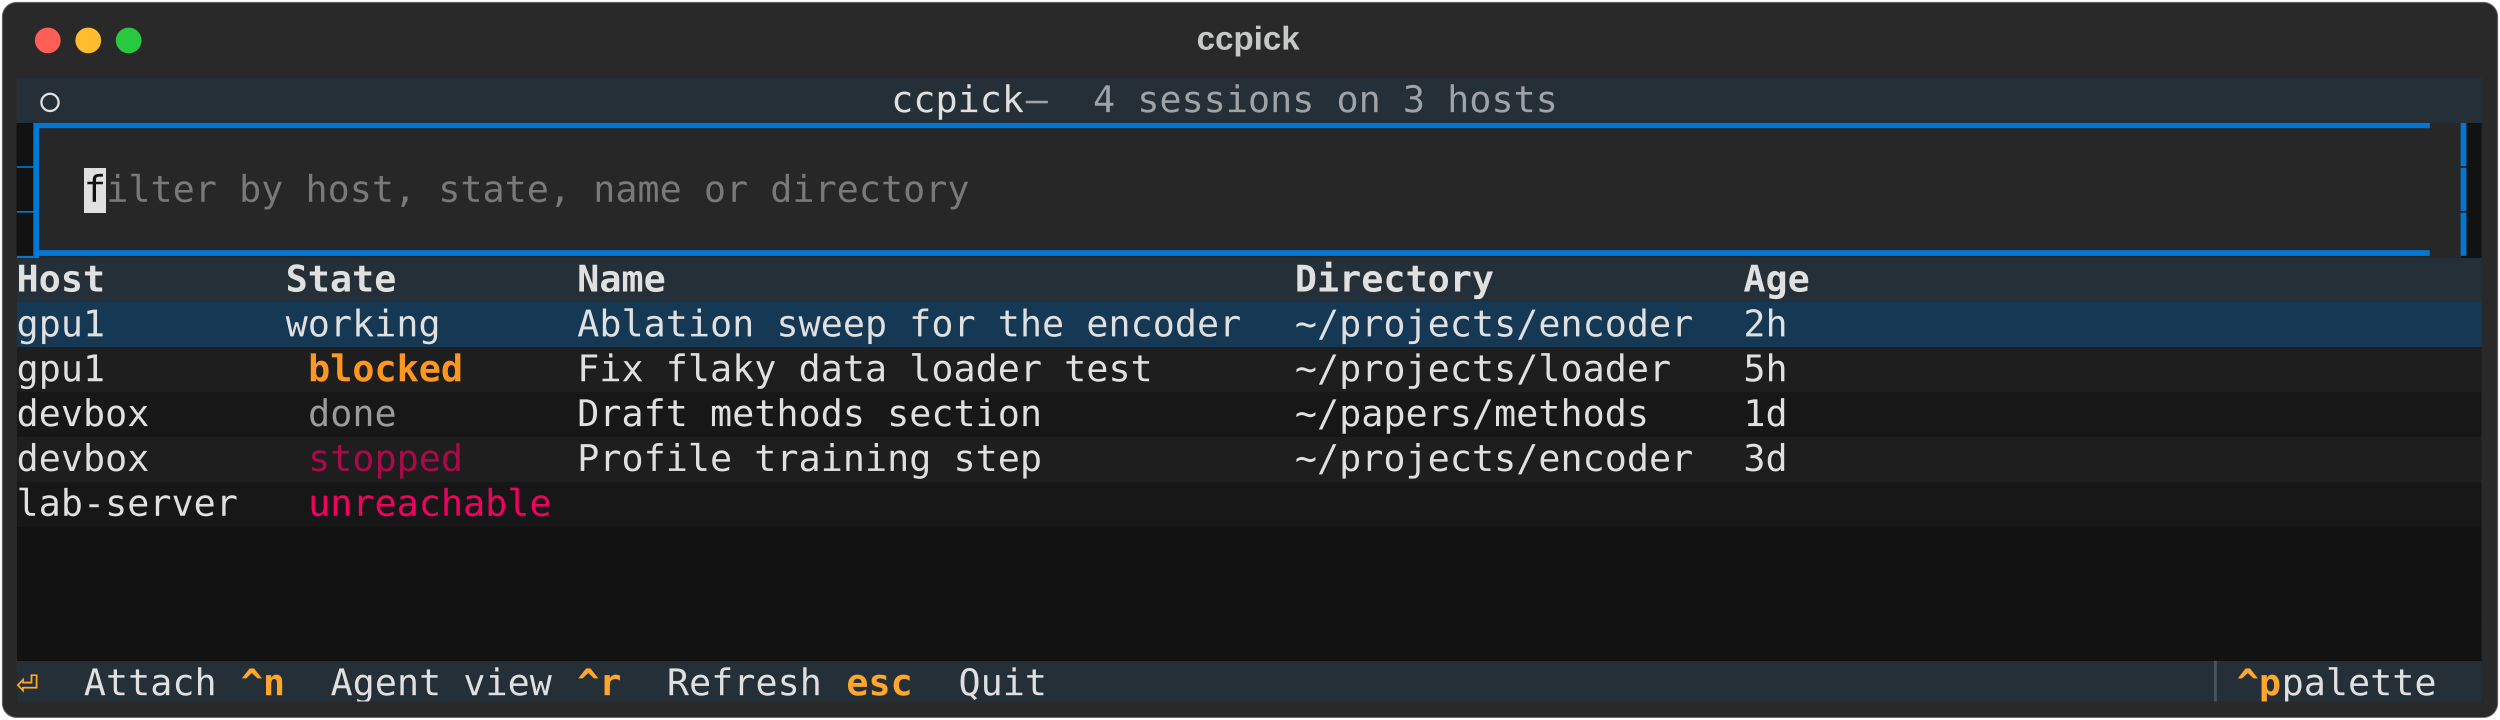
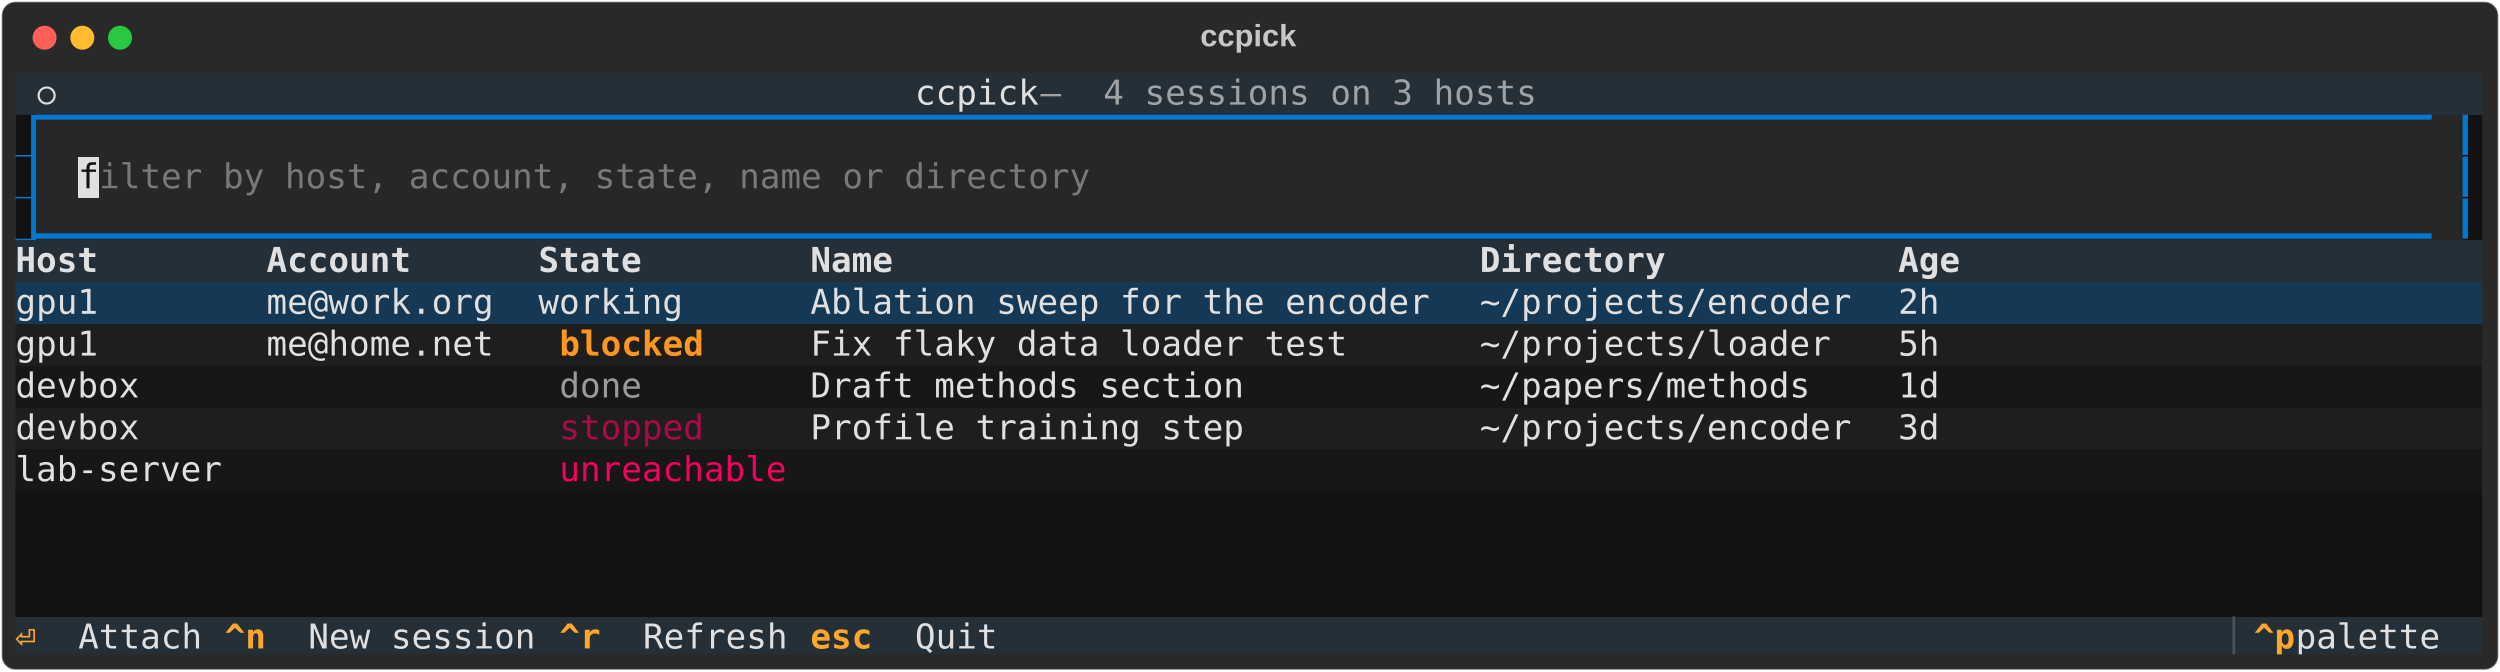
- <svg xmlns="http://www.w3.org/2000/svg" class="rich-terminal" viewBox="0 0 1360 391.6">
+ <svg xmlns="http://www.w3.org/2000/svg" class="rich-terminal" viewBox="0 0 1458 391.6">
  <style>

    @font-face {
        font-family: "Fira Code";
        src: local("FiraCode-Regular"),
                url("https://cdnjs.cloudflare.com/ajax/libs/firacode/6.2.0/woff2/FiraCode-Regular.woff2") format("woff2"),
                url("https://cdnjs.cloudflare.com/ajax/libs/firacode/6.2.0/woff/FiraCode-Regular.woff") format("woff");
        font-style: normal;
        font-weight: 400;
    }
    @font-face {
        font-family: "Fira Code";
        src: local("FiraCode-Bold"),
                url("https://cdnjs.cloudflare.com/ajax/libs/firacode/6.2.0/woff2/FiraCode-Bold.woff2") format("woff2"),
                url("https://cdnjs.cloudflare.com/ajax/libs/firacode/6.2.0/woff/FiraCode-Bold.woff") format("woff");
        font-style: bold;
        font-weight: 700;
    }

-     .terminal-1388819171-matrix {
+     .terminal-3989092254-matrix {
        font-family: Fira Code, monospace;
        font-size: 20px;
        line-height: 24.4px;
        font-variant-east-asian: full-width;
    }

-     .terminal-1388819171-title {
+     .terminal-3989092254-title {
        font-size: 18px;
        font-weight: bold;
        font-family: arial;
    }

-     .terminal-1388819171-r1 { fill: #c5c8c6 }
- .terminal-1388819171-r2 { fill: #e0e0e0 }
- .terminal-1388819171-r3 { fill: #a0a3a6 }
- .terminal-1388819171-r4 { fill: #121212 }
- .terminal-1388819171-r5 { fill: #0178d4 }
- .terminal-1388819171-r6 { fill: #797979 }
- .terminal-1388819171-r7 { fill: #e0e0e0;font-weight: bold }
- .terminal-1388819171-r8 { fill: #fd971f;font-weight: bold }
- .terminal-1388819171-r9 { fill: #9b9b9b }
- .terminal-1388819171-r10 { fill: #ab0a48 }
- .terminal-1388819171-r11 { fill: #f4005f }
- .terminal-1388819171-r12 { fill: #ffa62b;font-weight: bold }
- .terminal-1388819171-r13 { fill: #495259 }
+     .terminal-3989092254-r1 { fill: #c5c8c6 }
+ .terminal-3989092254-r2 { fill: #e0e0e0 }
+ .terminal-3989092254-r3 { fill: #a0a3a6 }
+ .terminal-3989092254-r4 { fill: #121212 }
+ .terminal-3989092254-r5 { fill: #0178d4 }
+ .terminal-3989092254-r6 { fill: #797979 }
+ .terminal-3989092254-r7 { fill: #e0e0e0;font-weight: bold }
+ .terminal-3989092254-r8 { fill: #fd971f;font-weight: bold }
+ .terminal-3989092254-r9 { fill: #9b9b9b }
+ .terminal-3989092254-r10 { fill: #ab0a48 }
+ .terminal-3989092254-r11 { fill: #f4005f }
+ .terminal-3989092254-r12 { fill: #ffa62b;font-weight: bold }
+ .terminal-3989092254-r13 { fill: #495259 }
    </style>
  <defs>
-     <clipPath id="terminal-1388819171-clip-terminal">
-       <rect x="0" y="0" width="1341.0" height="340.6" />
-     </clipPath>
-     <clipPath id="terminal-1388819171-line-0">
-       <rect x="0" y="1.5" width="1342" height="24.65" />
-     </clipPath>
-     <clipPath id="terminal-1388819171-line-1">
-       <rect x="0" y="25.9" width="1342" height="24.65" />
-     </clipPath>
-     <clipPath id="terminal-1388819171-line-2">
-       <rect x="0" y="50.3" width="1342" height="24.65" />
-     </clipPath>
-     <clipPath id="terminal-1388819171-line-3">
-       <rect x="0" y="74.7" width="1342" height="24.65" />
-     </clipPath>
-     <clipPath id="terminal-1388819171-line-4">
-       <rect x="0" y="99.1" width="1342" height="24.65" />
-     </clipPath>
-     <clipPath id="terminal-1388819171-line-5">
-       <rect x="0" y="123.5" width="1342" height="24.65" />
-     </clipPath>
-     <clipPath id="terminal-1388819171-line-6">
-       <rect x="0" y="147.9" width="1342" height="24.65" />
-     </clipPath>
-     <clipPath id="terminal-1388819171-line-7">
-       <rect x="0" y="172.3" width="1342" height="24.65" />
-     </clipPath>
-     <clipPath id="terminal-1388819171-line-8">
-       <rect x="0" y="196.7" width="1342" height="24.65" />
-     </clipPath>
-     <clipPath id="terminal-1388819171-line-9">
-       <rect x="0" y="221.1" width="1342" height="24.65" />
-     </clipPath>
-     <clipPath id="terminal-1388819171-line-10">
-       <rect x="0" y="245.5" width="1342" height="24.65" />
-     </clipPath>
-     <clipPath id="terminal-1388819171-line-11">
-       <rect x="0" y="269.9" width="1342" height="24.65" />
-     </clipPath>
-     <clipPath id="terminal-1388819171-line-12">
-       <rect x="0" y="294.3" width="1342" height="24.65" />
+     <clipPath id="terminal-3989092254-clip-terminal">
+       <rect x="0" y="0" width="1438.6" height="340.6" />
+     </clipPath>
+     <clipPath id="terminal-3989092254-line-0">
+       <rect x="0" y="1.5" width="1439.6" height="24.65" />
+     </clipPath>
+     <clipPath id="terminal-3989092254-line-1">
+       <rect x="0" y="25.9" width="1439.6" height="24.65" />
+     </clipPath>
+     <clipPath id="terminal-3989092254-line-2">
+       <rect x="0" y="50.3" width="1439.6" height="24.65" />
+     </clipPath>
+     <clipPath id="terminal-3989092254-line-3">
+       <rect x="0" y="74.7" width="1439.6" height="24.65" />
+     </clipPath>
+     <clipPath id="terminal-3989092254-line-4">
+       <rect x="0" y="99.1" width="1439.6" height="24.65" />
+     </clipPath>
+     <clipPath id="terminal-3989092254-line-5">
+       <rect x="0" y="123.5" width="1439.6" height="24.65" />
+     </clipPath>
+     <clipPath id="terminal-3989092254-line-6">
+       <rect x="0" y="147.9" width="1439.6" height="24.65" />
+     </clipPath>
+     <clipPath id="terminal-3989092254-line-7">
+       <rect x="0" y="172.3" width="1439.6" height="24.65" />
+     </clipPath>
+     <clipPath id="terminal-3989092254-line-8">
+       <rect x="0" y="196.7" width="1439.6" height="24.65" />
+     </clipPath>
+     <clipPath id="terminal-3989092254-line-9">
+       <rect x="0" y="221.1" width="1439.6" height="24.65" />
+     </clipPath>
+     <clipPath id="terminal-3989092254-line-10">
+       <rect x="0" y="245.5" width="1439.6" height="24.65" />
+     </clipPath>
+     <clipPath id="terminal-3989092254-line-11">
+       <rect x="0" y="269.9" width="1439.6" height="24.65" />
+     </clipPath>
+     <clipPath id="terminal-3989092254-line-12">
+       <rect x="0" y="294.3" width="1439.6" height="24.65" />
    </clipPath>
  </defs>
-   <rect fill="#292929" stroke="rgba(255,255,255,0.35)" stroke-width="1" x="1" y="1" width="1358" height="389.6" rx="8" />
-   <text class="terminal-1388819171-title" fill="#c5c8c6" text-anchor="middle" x="679" y="27">ccpick</text>
+   <rect fill="#292929" stroke="rgba(255,255,255,0.35)" stroke-width="1" x="1" y="1" width="1456" height="389.6" rx="8" />
+   <text class="terminal-3989092254-title" fill="#c5c8c6" text-anchor="middle" x="728" y="27">ccpick</text>
  <g transform="translate(26,22)">
    <circle cx="0" cy="0" r="7" fill="#ff5f57" />
    <circle cx="22" cy="0" r="7" fill="#febc2e" />
    <circle cx="44" cy="0" r="7" fill="#28c840" />
  </g>
-   <g transform="translate(9, 41)" clip-path="url(#terminal-1388819171-clip-terminal)">
+   <g transform="translate(9, 41)" clip-path="url(#terminal-3989092254-clip-terminal)">
    <rect fill="#242f38" x="0" y="1.5" width="12.2" height="24.65" shape-rendering="crispEdges" />
    <rect fill="#242f38" x="12.2" y="1.5" width="12.2" height="24.65" shape-rendering="crispEdges" />
    <rect fill="#242f38" x="24.4" y="1.5" width="61" height="24.65" shape-rendering="crispEdges" />
    <rect fill="#242f38" x="85.4" y="1.5" width="12.2" height="24.65" shape-rendering="crispEdges" />
-     <rect fill="#242f38" x="97.6" y="1.5" width="378.2" height="24.65" shape-rendering="crispEdges" />
-     <rect fill="#242f38" x="475.8" y="1.5" width="73.2" height="24.65" shape-rendering="crispEdges" />
-     <rect fill="#242f38" x="549" y="1.5" width="36.6" height="24.65" shape-rendering="crispEdges" />
-     <rect fill="#242f38" x="585.6" y="1.5" width="256.2" height="24.65" shape-rendering="crispEdges" />
-     <rect fill="#242f38" x="841.8" y="1.5" width="378.2" height="24.65" shape-rendering="crispEdges" />
-     <rect fill="#242f38" x="1220" y="1.5" width="12.2" height="24.65" shape-rendering="crispEdges" />
-     <rect fill="#242f38" x="1232.2" y="1.5" width="0" height="24.65" shape-rendering="crispEdges" />
-     <rect fill="#242f38" x="1232.2" y="1.5" width="97.6" height="24.65" shape-rendering="crispEdges" />
-     <rect fill="#242f38" x="1329.8" y="1.5" width="12.2" height="24.65" shape-rendering="crispEdges" />
+     <rect fill="#242f38" x="97.6" y="1.5" width="427" height="24.65" shape-rendering="crispEdges" />
+     <rect fill="#242f38" x="524.6" y="1.5" width="73.2" height="24.65" shape-rendering="crispEdges" />
+     <rect fill="#242f38" x="597.8" y="1.5" width="36.6" height="24.65" shape-rendering="crispEdges" />
+     <rect fill="#242f38" x="634.4" y="1.5" width="256.2" height="24.65" shape-rendering="crispEdges" />
+     <rect fill="#242f38" x="890.6" y="1.5" width="427" height="24.65" shape-rendering="crispEdges" />
+     <rect fill="#242f38" x="1317.6" y="1.5" width="12.2" height="24.65" shape-rendering="crispEdges" />
+     <rect fill="#242f38" x="1329.8" y="1.5" width="0" height="24.65" shape-rendering="crispEdges" />
+     <rect fill="#242f38" x="1329.8" y="1.5" width="97.6" height="24.65" shape-rendering="crispEdges" />
+     <rect fill="#242f38" x="1427.4" y="1.5" width="12.2" height="24.65" shape-rendering="crispEdges" />
    <rect fill="#0178d4" x="0" y="25.9" width="12.2" height="24.65" shape-rendering="crispEdges" />
-     <rect fill="#272727" x="12.2" y="25.9" width="1317.6" height="24.65" shape-rendering="crispEdges" />
-     <rect fill="#121212" x="1329.8" y="25.9" width="12.2" height="24.65" shape-rendering="crispEdges" />
+     <rect fill="#272727" x="12.2" y="25.9" width="1415.2" height="24.65" shape-rendering="crispEdges" />
+     <rect fill="#121212" x="1427.4" y="25.9" width="12.2" height="24.65" shape-rendering="crispEdges" />
    <rect fill="#0178d4" x="0" y="50.3" width="12.2" height="24.65" shape-rendering="crispEdges" />
    <rect fill="#272727" x="12.2" y="50.3" width="24.4" height="24.65" shape-rendering="crispEdges" />
    <rect fill="#e0e0e0" x="36.6" y="50.3" width="12.2" height="24.65" shape-rendering="crispEdges" />
-     <rect fill="#272727" x="48.8" y="50.3" width="475.8" height="24.65" shape-rendering="crispEdges" />
-     <rect fill="#272727" x="524.6" y="50.3" width="780.8" height="24.65" shape-rendering="crispEdges" />
-     <rect fill="#272727" x="1305.4" y="50.3" width="24.4" height="24.65" shape-rendering="crispEdges" />
-     <rect fill="#121212" x="1329.8" y="50.3" width="12.2" height="24.65" shape-rendering="crispEdges" />
+     <rect fill="#272727" x="48.8" y="50.3" width="585.6" height="24.65" shape-rendering="crispEdges" />
+     <rect fill="#272727" x="634.4" y="50.3" width="768.6" height="24.65" shape-rendering="crispEdges" />
+     <rect fill="#272727" x="1403" y="50.3" width="24.4" height="24.65" shape-rendering="crispEdges" />
+     <rect fill="#121212" x="1427.4" y="50.3" width="12.2" height="24.65" shape-rendering="crispEdges" />
    <rect fill="#0178d4" x="0" y="74.7" width="12.2" height="24.65" shape-rendering="crispEdges" />
-     <rect fill="#272727" x="12.2" y="74.7" width="1317.6" height="24.65" shape-rendering="crispEdges" />
-     <rect fill="#121212" x="1329.8" y="74.7" width="12.2" height="24.65" shape-rendering="crispEdges" />
+     <rect fill="#272727" x="12.2" y="74.7" width="1415.2" height="24.65" shape-rendering="crispEdges" />
+     <rect fill="#121212" x="1427.4" y="74.7" width="12.2" height="24.65" shape-rendering="crispEdges" />
    <rect fill="#242f38" x="0" y="99.1" width="146.4" height="24.65" shape-rendering="crispEdges" />
    <rect fill="#242f38" x="146.4" y="99.1" width="158.6" height="24.65" shape-rendering="crispEdges" />
-     <rect fill="#242f38" x="305" y="99.1" width="390.4" height="24.65" shape-rendering="crispEdges" />
-     <rect fill="#242f38" x="695.4" y="99.1" width="244" height="24.65" shape-rendering="crispEdges" />
-     <rect fill="#242f38" x="939.4" y="99.1" width="61" height="24.65" shape-rendering="crispEdges" />
-     <rect fill="#242f38" x="1000.4" y="99.1" width="341.6" height="24.65" shape-rendering="crispEdges" />
+     <rect fill="#242f38" x="305" y="99.1" width="158.6" height="24.65" shape-rendering="crispEdges" />
+     <rect fill="#242f38" x="463.6" y="99.1" width="390.4" height="24.65" shape-rendering="crispEdges" />
+     <rect fill="#242f38" x="854" y="99.1" width="244" height="24.65" shape-rendering="crispEdges" />
+     <rect fill="#242f38" x="1098" y="99.1" width="61" height="24.65" shape-rendering="crispEdges" />
+     <rect fill="#242f38" x="1159" y="99.1" width="280.6" height="24.65" shape-rendering="crispEdges" />
    <rect fill="#153854" x="0" y="123.5" width="146.4" height="24.65" shape-rendering="crispEdges" />
    <rect fill="#153854" x="146.4" y="123.5" width="158.6" height="24.65" shape-rendering="crispEdges" />
-     <rect fill="#153854" x="305" y="123.5" width="390.4" height="24.65" shape-rendering="crispEdges" />
-     <rect fill="#153854" x="695.4" y="123.5" width="244" height="24.65" shape-rendering="crispEdges" />
-     <rect fill="#153854" x="939.4" y="123.5" width="61" height="24.65" shape-rendering="crispEdges" />
-     <rect fill="#153854" x="1000.4" y="123.5" width="341.6" height="24.65" shape-rendering="crispEdges" />
+     <rect fill="#153854" x="305" y="123.5" width="158.6" height="24.65" shape-rendering="crispEdges" />
+     <rect fill="#153854" x="463.6" y="123.5" width="390.4" height="24.65" shape-rendering="crispEdges" />
+     <rect fill="#153854" x="854" y="123.5" width="244" height="24.65" shape-rendering="crispEdges" />
+     <rect fill="#153854" x="1098" y="123.5" width="61" height="24.65" shape-rendering="crispEdges" />
+     <rect fill="#153854" x="1159" y="123.5" width="280.6" height="24.65" shape-rendering="crispEdges" />
    <rect fill="#1e1e1e" x="0" y="147.9" width="146.4" height="24.65" shape-rendering="crispEdges" />
-     <rect fill="#1e1e1e" x="146.4" y="147.9" width="12.2" height="24.65" shape-rendering="crispEdges" />
-     <rect fill="#1e1e1e" x="158.6" y="147.9" width="85.4" height="24.65" shape-rendering="crispEdges" />
-     <rect fill="#1e1e1e" x="244" y="147.9" width="61" height="24.65" shape-rendering="crispEdges" />
-     <rect fill="#1e1e1e" x="305" y="147.9" width="390.4" height="24.65" shape-rendering="crispEdges" />
-     <rect fill="#1e1e1e" x="695.4" y="147.9" width="244" height="24.65" shape-rendering="crispEdges" />
-     <rect fill="#1e1e1e" x="939.4" y="147.9" width="61" height="24.65" shape-rendering="crispEdges" />
-     <rect fill="#1e1e1e" x="1000.4" y="147.9" width="341.6" height="24.65" shape-rendering="crispEdges" />
+     <rect fill="#1e1e1e" x="146.4" y="147.9" width="158.6" height="24.65" shape-rendering="crispEdges" />
+     <rect fill="#1e1e1e" x="305" y="147.9" width="12.2" height="24.65" shape-rendering="crispEdges" />
+     <rect fill="#1e1e1e" x="317.2" y="147.9" width="85.4" height="24.65" shape-rendering="crispEdges" />
+     <rect fill="#1e1e1e" x="402.6" y="147.9" width="61" height="24.65" shape-rendering="crispEdges" />
+     <rect fill="#1e1e1e" x="463.6" y="147.9" width="390.4" height="24.65" shape-rendering="crispEdges" />
+     <rect fill="#1e1e1e" x="854" y="147.9" width="244" height="24.65" shape-rendering="crispEdges" />
+     <rect fill="#1e1e1e" x="1098" y="147.9" width="61" height="24.65" shape-rendering="crispEdges" />
+     <rect fill="#1e1e1e" x="1159" y="147.9" width="280.6" height="24.65" shape-rendering="crispEdges" />
    <rect fill="#171717" x="0" y="172.3" width="146.4" height="24.65" shape-rendering="crispEdges" />
-     <rect fill="#171717" x="146.4" y="172.3" width="12.2" height="24.65" shape-rendering="crispEdges" />
-     <rect fill="#171717" x="158.6" y="172.3" width="48.8" height="24.65" shape-rendering="crispEdges" />
-     <rect fill="#171717" x="207.4" y="172.3" width="97.6" height="24.65" shape-rendering="crispEdges" />
-     <rect fill="#171717" x="305" y="172.3" width="390.4" height="24.65" shape-rendering="crispEdges" />
-     <rect fill="#171717" x="695.4" y="172.3" width="244" height="24.65" shape-rendering="crispEdges" />
-     <rect fill="#171717" x="939.4" y="172.3" width="61" height="24.65" shape-rendering="crispEdges" />
-     <rect fill="#171717" x="1000.4" y="172.3" width="341.6" height="24.65" shape-rendering="crispEdges" />
+     <rect fill="#171717" x="146.4" y="172.3" width="158.6" height="24.65" shape-rendering="crispEdges" />
+     <rect fill="#171717" x="305" y="172.3" width="12.2" height="24.65" shape-rendering="crispEdges" />
+     <rect fill="#171717" x="317.2" y="172.3" width="48.8" height="24.65" shape-rendering="crispEdges" />
+     <rect fill="#171717" x="366" y="172.3" width="97.6" height="24.65" shape-rendering="crispEdges" />
+     <rect fill="#171717" x="463.6" y="172.3" width="390.4" height="24.65" shape-rendering="crispEdges" />
+     <rect fill="#171717" x="854" y="172.3" width="244" height="24.65" shape-rendering="crispEdges" />
+     <rect fill="#171717" x="1098" y="172.3" width="61" height="24.65" shape-rendering="crispEdges" />
+     <rect fill="#171717" x="1159" y="172.3" width="280.6" height="24.65" shape-rendering="crispEdges" />
    <rect fill="#1e1e1e" x="0" y="196.7" width="146.4" height="24.65" shape-rendering="crispEdges" />
-     <rect fill="#1e1e1e" x="146.4" y="196.7" width="12.2" height="24.65" shape-rendering="crispEdges" />
-     <rect fill="#1e1e1e" x="158.6" y="196.7" width="85.4" height="24.65" shape-rendering="crispEdges" />
-     <rect fill="#1e1e1e" x="244" y="196.7" width="61" height="24.65" shape-rendering="crispEdges" />
-     <rect fill="#1e1e1e" x="305" y="196.7" width="390.4" height="24.65" shape-rendering="crispEdges" />
-     <rect fill="#1e1e1e" x="695.4" y="196.7" width="244" height="24.65" shape-rendering="crispEdges" />
-     <rect fill="#1e1e1e" x="939.4" y="196.7" width="61" height="24.65" shape-rendering="crispEdges" />
-     <rect fill="#1e1e1e" x="1000.4" y="196.7" width="341.6" height="24.65" shape-rendering="crispEdges" />
+     <rect fill="#1e1e1e" x="146.4" y="196.7" width="158.6" height="24.65" shape-rendering="crispEdges" />
+     <rect fill="#1e1e1e" x="305" y="196.7" width="12.2" height="24.65" shape-rendering="crispEdges" />
+     <rect fill="#1e1e1e" x="317.2" y="196.7" width="85.4" height="24.65" shape-rendering="crispEdges" />
+     <rect fill="#1e1e1e" x="402.6" y="196.7" width="61" height="24.65" shape-rendering="crispEdges" />
+     <rect fill="#1e1e1e" x="463.6" y="196.7" width="390.4" height="24.65" shape-rendering="crispEdges" />
+     <rect fill="#1e1e1e" x="854" y="196.7" width="244" height="24.65" shape-rendering="crispEdges" />
+     <rect fill="#1e1e1e" x="1098" y="196.7" width="61" height="24.65" shape-rendering="crispEdges" />
+     <rect fill="#1e1e1e" x="1159" y="196.7" width="280.6" height="24.65" shape-rendering="crispEdges" />
    <rect fill="#171717" x="0" y="221.1" width="146.4" height="24.65" shape-rendering="crispEdges" />
-     <rect fill="#171717" x="146.4" y="221.1" width="12.2" height="24.65" shape-rendering="crispEdges" />
-     <rect fill="#171717" x="158.6" y="221.1" width="134.2" height="24.65" shape-rendering="crispEdges" />
-     <rect fill="#171717" x="292.8" y="221.1" width="12.2" height="24.65" shape-rendering="crispEdges" />
-     <rect fill="#171717" x="305" y="221.1" width="390.4" height="24.65" shape-rendering="crispEdges" />
-     <rect fill="#171717" x="695.4" y="221.1" width="244" height="24.65" shape-rendering="crispEdges" />
-     <rect fill="#171717" x="939.4" y="221.1" width="61" height="24.65" shape-rendering="crispEdges" />
-     <rect fill="#171717" x="1000.4" y="221.1" width="341.6" height="24.65" shape-rendering="crispEdges" />
-     <rect fill="#121212" x="0" y="245.5" width="1342" height="24.65" shape-rendering="crispEdges" />
-     <rect fill="#121212" x="0" y="269.9" width="1342" height="24.65" shape-rendering="crispEdges" />
-     <rect fill="#121212" x="0" y="294.3" width="1342" height="24.65" shape-rendering="crispEdges" />
+     <rect fill="#171717" x="146.4" y="221.1" width="158.6" height="24.65" shape-rendering="crispEdges" />
+     <rect fill="#171717" x="305" y="221.1" width="12.2" height="24.65" shape-rendering="crispEdges" />
+     <rect fill="#171717" x="317.2" y="221.1" width="134.2" height="24.65" shape-rendering="crispEdges" />
+     <rect fill="#171717" x="451.4" y="221.1" width="12.2" height="24.65" shape-rendering="crispEdges" />
+     <rect fill="#171717" x="463.6" y="221.1" width="390.4" height="24.65" shape-rendering="crispEdges" />
+     <rect fill="#171717" x="854" y="221.1" width="244" height="24.65" shape-rendering="crispEdges" />
+     <rect fill="#171717" x="1098" y="221.1" width="61" height="24.65" shape-rendering="crispEdges" />
+     <rect fill="#171717" x="1159" y="221.1" width="280.6" height="24.65" shape-rendering="crispEdges" />
+     <rect fill="#121212" x="0" y="245.5" width="1439.6" height="24.65" shape-rendering="crispEdges" />
+     <rect fill="#121212" x="0" y="269.9" width="1439.6" height="24.65" shape-rendering="crispEdges" />
+     <rect fill="#121212" x="0" y="294.3" width="1439.6" height="24.65" shape-rendering="crispEdges" />
    <rect fill="#242f38" x="0" y="318.7" width="36.6" height="24.65" shape-rendering="crispEdges" />
    <rect fill="#242f38" x="36.6" y="318.7" width="85.4" height="24.65" shape-rendering="crispEdges" />
    <rect fill="#242f38" x="122" y="318.7" width="48.8" height="24.65" shape-rendering="crispEdges" />
-     <rect fill="#242f38" x="170.8" y="318.7" width="134.2" height="24.65" shape-rendering="crispEdges" />
-     <rect fill="#242f38" x="305" y="318.7" width="48.8" height="24.65" shape-rendering="crispEdges" />
-     <rect fill="#242f38" x="353.8" y="318.7" width="97.6" height="24.65" shape-rendering="crispEdges" />
-     <rect fill="#242f38" x="451.4" y="318.7" width="61" height="24.65" shape-rendering="crispEdges" />
-     <rect fill="#242f38" x="512.4" y="318.7" width="61" height="24.65" shape-rendering="crispEdges" />
-     <rect fill="#242f38" x="573.4" y="318.7" width="622.2" height="24.65" shape-rendering="crispEdges" />
-     <rect fill="#242f38" x="1195.6" y="318.7" width="12.2" height="24.65" shape-rendering="crispEdges" />
-     <rect fill="#242f38" x="1207.8" y="318.7" width="24.4" height="24.65" shape-rendering="crispEdges" />
-     <rect fill="#242f38" x="1232.2" y="318.7" width="97.6" height="24.65" shape-rendering="crispEdges" />
-     <rect fill="#242f38" x="1329.8" y="318.7" width="12.2" height="24.65" shape-rendering="crispEdges" />
-     <g class="terminal-1388819171-matrix">
-       <text class="terminal-1388819171-r2" x="12.2" y="20" textLength="12.2" clip-path="url(#terminal-1388819171-line-0)">⭘</text>
-       <text class="terminal-1388819171-r2" x="475.8" y="20" textLength="73.2" clip-path="url(#terminal-1388819171-line-0)">ccpick</text>
-       <text class="terminal-1388819171-r3" x="549" y="20" textLength="36.6" clip-path="url(#terminal-1388819171-line-0)"> — </text>
-       <text class="terminal-1388819171-r3" x="585.6" y="20" textLength="256.2" clip-path="url(#terminal-1388819171-line-0)">4 sessions on 3 hosts</text>
-       <text class="terminal-1388819171-r1" x="1342" y="20" textLength="12.2" clip-path="url(#terminal-1388819171-line-0)">
- </text>
-       <text class="terminal-1388819171-r4" x="0" y="44.4" textLength="12.2" clip-path="url(#terminal-1388819171-line-1)">▊</text>
-       <text class="terminal-1388819171-r5" x="12.2" y="44.4" textLength="1317.6" clip-path="url(#terminal-1388819171-line-1)">▔▔▔▔▔▔▔▔▔▔▔▔▔▔▔▔▔▔▔▔▔▔▔▔▔▔▔▔▔▔▔▔▔▔▔▔▔▔▔▔▔▔▔▔▔▔▔▔▔▔▔▔▔▔▔▔▔▔▔▔▔▔▔▔▔▔▔▔▔▔▔▔▔▔▔▔▔▔▔▔▔▔▔▔▔▔▔▔▔▔▔▔▔▔▔▔▔▔▔▔▔▔▔▔▔▔▔▔</text>
-       <text class="terminal-1388819171-r5" x="1329.8" y="44.4" textLength="12.2" clip-path="url(#terminal-1388819171-line-1)">▎</text>
-       <text class="terminal-1388819171-r1" x="1342" y="44.4" textLength="12.2" clip-path="url(#terminal-1388819171-line-1)">
- </text>
-       <text class="terminal-1388819171-r4" x="0" y="68.8" textLength="12.2" clip-path="url(#terminal-1388819171-line-2)">▊</text>
-       <text class="terminal-1388819171-r4" x="36.6" y="68.8" textLength="12.2" clip-path="url(#terminal-1388819171-line-2)">f</text>
-       <text class="terminal-1388819171-r6" x="48.8" y="68.8" textLength="475.8" clip-path="url(#terminal-1388819171-line-2)">ilter by host, state, name or directory</text>
-       <text class="terminal-1388819171-r5" x="1329.8" y="68.8" textLength="12.2" clip-path="url(#terminal-1388819171-line-2)">▎</text>
-       <text class="terminal-1388819171-r1" x="1342" y="68.8" textLength="12.2" clip-path="url(#terminal-1388819171-line-2)">
- </text>
-       <text class="terminal-1388819171-r4" x="0" y="93.2" textLength="12.2" clip-path="url(#terminal-1388819171-line-3)">▊</text>
-       <text class="terminal-1388819171-r5" x="12.2" y="93.2" textLength="1317.6" clip-path="url(#terminal-1388819171-line-3)">▁▁▁▁▁▁▁▁▁▁▁▁▁▁▁▁▁▁▁▁▁▁▁▁▁▁▁▁▁▁▁▁▁▁▁▁▁▁▁▁▁▁▁▁▁▁▁▁▁▁▁▁▁▁▁▁▁▁▁▁▁▁▁▁▁▁▁▁▁▁▁▁▁▁▁▁▁▁▁▁▁▁▁▁▁▁▁▁▁▁▁▁▁▁▁▁▁▁▁▁▁▁▁▁▁▁▁▁</text>
-       <text class="terminal-1388819171-r5" x="1329.8" y="93.2" textLength="12.2" clip-path="url(#terminal-1388819171-line-3)">▎</text>
-       <text class="terminal-1388819171-r1" x="1342" y="93.2" textLength="12.2" clip-path="url(#terminal-1388819171-line-3)">
- </text>
-       <text class="terminal-1388819171-r7" x="0" y="117.6" textLength="146.4" clip-path="url(#terminal-1388819171-line-4)"> Host       </text>
-       <text class="terminal-1388819171-r7" x="146.4" y="117.6" textLength="158.6" clip-path="url(#terminal-1388819171-line-4)"> State       </text>
-       <text class="terminal-1388819171-r7" x="305" y="117.6" textLength="390.4" clip-path="url(#terminal-1388819171-line-4)"> Name                           </text>
-       <text class="terminal-1388819171-r7" x="695.4" y="117.6" textLength="244" clip-path="url(#terminal-1388819171-line-4)"> Directory          </text>
-       <text class="terminal-1388819171-r7" x="939.4" y="117.6" textLength="61" clip-path="url(#terminal-1388819171-line-4)"> Age </text>
-       <text class="terminal-1388819171-r1" x="1342" y="117.6" textLength="12.2" clip-path="url(#terminal-1388819171-line-4)">
- </text>
-       <text class="terminal-1388819171-r2" x="0" y="142" textLength="146.4" clip-path="url(#terminal-1388819171-line-5)"> gpu1       </text>
-       <text class="terminal-1388819171-r2" x="146.4" y="142" textLength="158.6" clip-path="url(#terminal-1388819171-line-5)"> working     </text>
-       <text class="terminal-1388819171-r2" x="305" y="142" textLength="390.4" clip-path="url(#terminal-1388819171-line-5)"> Ablation sweep for the encoder </text>
-       <text class="terminal-1388819171-r2" x="695.4" y="142" textLength="244" clip-path="url(#terminal-1388819171-line-5)"> ~/projects/encoder </text>
-       <text class="terminal-1388819171-r2" x="939.4" y="142" textLength="61" clip-path="url(#terminal-1388819171-line-5)"> 2h  </text>
-       <text class="terminal-1388819171-r1" x="1342" y="142" textLength="12.2" clip-path="url(#terminal-1388819171-line-5)">
- </text>
-       <text class="terminal-1388819171-r2" x="0" y="166.4" textLength="146.4" clip-path="url(#terminal-1388819171-line-6)"> gpu1       </text>
-       <text class="terminal-1388819171-r8" x="158.6" y="166.4" textLength="85.4" clip-path="url(#terminal-1388819171-line-6)">blocked</text>
-       <text class="terminal-1388819171-r2" x="305" y="166.4" textLength="390.4" clip-path="url(#terminal-1388819171-line-6)"> Fix flaky data loader test     </text>
-       <text class="terminal-1388819171-r2" x="695.4" y="166.4" textLength="244" clip-path="url(#terminal-1388819171-line-6)"> ~/projects/loader  </text>
-       <text class="terminal-1388819171-r2" x="939.4" y="166.4" textLength="61" clip-path="url(#terminal-1388819171-line-6)"> 5h  </text>
-       <text class="terminal-1388819171-r1" x="1342" y="166.4" textLength="12.2" clip-path="url(#terminal-1388819171-line-6)">
- </text>
-       <text class="terminal-1388819171-r2" x="0" y="190.8" textLength="146.4" clip-path="url(#terminal-1388819171-line-7)"> devbox     </text>
-       <text class="terminal-1388819171-r9" x="158.6" y="190.8" textLength="48.8" clip-path="url(#terminal-1388819171-line-7)">done</text>
-       <text class="terminal-1388819171-r2" x="305" y="190.8" textLength="390.4" clip-path="url(#terminal-1388819171-line-7)"> Draft methods section          </text>
-       <text class="terminal-1388819171-r2" x="695.4" y="190.8" textLength="244" clip-path="url(#terminal-1388819171-line-7)"> ~/papers/methods   </text>
-       <text class="terminal-1388819171-r2" x="939.4" y="190.8" textLength="61" clip-path="url(#terminal-1388819171-line-7)"> 1d  </text>
-       <text class="terminal-1388819171-r1" x="1342" y="190.8" textLength="12.2" clip-path="url(#terminal-1388819171-line-7)">
- </text>
-       <text class="terminal-1388819171-r2" x="0" y="215.2" textLength="146.4" clip-path="url(#terminal-1388819171-line-8)"> devbox     </text>
-       <text class="terminal-1388819171-r10" x="158.6" y="215.2" textLength="85.4" clip-path="url(#terminal-1388819171-line-8)">stopped</text>
-       <text class="terminal-1388819171-r2" x="305" y="215.2" textLength="390.4" clip-path="url(#terminal-1388819171-line-8)"> Profile training step          </text>
-       <text class="terminal-1388819171-r2" x="695.4" y="215.2" textLength="244" clip-path="url(#terminal-1388819171-line-8)"> ~/projects/encoder </text>
-       <text class="terminal-1388819171-r2" x="939.4" y="215.2" textLength="61" clip-path="url(#terminal-1388819171-line-8)"> 3d  </text>
-       <text class="terminal-1388819171-r1" x="1342" y="215.2" textLength="12.2" clip-path="url(#terminal-1388819171-line-8)">
- </text>
-       <text class="terminal-1388819171-r2" x="0" y="239.6" textLength="146.4" clip-path="url(#terminal-1388819171-line-9)"> lab-server </text>
-       <text class="terminal-1388819171-r11" x="158.6" y="239.6" textLength="134.2" clip-path="url(#terminal-1388819171-line-9)">unreachable</text>
-       <text class="terminal-1388819171-r1" x="1342" y="239.6" textLength="12.2" clip-path="url(#terminal-1388819171-line-9)">
- </text>
-       <text class="terminal-1388819171-r1" x="1342" y="264" textLength="12.2" clip-path="url(#terminal-1388819171-line-10)">
- </text>
-       <text class="terminal-1388819171-r1" x="1342" y="288.4" textLength="12.2" clip-path="url(#terminal-1388819171-line-11)">
- </text>
-       <text class="terminal-1388819171-r1" x="1342" y="312.8" textLength="12.2" clip-path="url(#terminal-1388819171-line-12)">
- </text>
-       <text class="terminal-1388819171-r12" x="0" y="337.2" textLength="36.6" clip-path="url(#terminal-1388819171-line-13)"> ⏎ </text>
-       <text class="terminal-1388819171-r2" x="36.6" y="337.2" textLength="85.4" clip-path="url(#terminal-1388819171-line-13)">Attach </text>
-       <text class="terminal-1388819171-r12" x="122" y="337.2" textLength="48.8" clip-path="url(#terminal-1388819171-line-13)"> ^n </text>
-       <text class="terminal-1388819171-r2" x="170.8" y="337.2" textLength="134.2" clip-path="url(#terminal-1388819171-line-13)">Agent view </text>
-       <text class="terminal-1388819171-r12" x="305" y="337.2" textLength="48.8" clip-path="url(#terminal-1388819171-line-13)"> ^r </text>
-       <text class="terminal-1388819171-r2" x="353.8" y="337.2" textLength="97.6" clip-path="url(#terminal-1388819171-line-13)">Refresh </text>
-       <text class="terminal-1388819171-r12" x="451.4" y="337.2" textLength="61" clip-path="url(#terminal-1388819171-line-13)"> esc </text>
-       <text class="terminal-1388819171-r2" x="512.4" y="337.2" textLength="61" clip-path="url(#terminal-1388819171-line-13)">Quit </text>
-       <text class="terminal-1388819171-r13" x="1195.6" y="337.2" textLength="12.2" clip-path="url(#terminal-1388819171-line-13)">▏</text>
-       <text class="terminal-1388819171-r12" x="1207.8" y="337.2" textLength="24.4" clip-path="url(#terminal-1388819171-line-13)">^p</text>
-       <text class="terminal-1388819171-r2" x="1232.2" y="337.2" textLength="97.6" clip-path="url(#terminal-1388819171-line-13)"> palette</text>
+     <rect fill="#242f38" x="170.8" y="318.7" width="146.4" height="24.65" shape-rendering="crispEdges" />
+     <rect fill="#242f38" x="317.2" y="318.7" width="48.8" height="24.65" shape-rendering="crispEdges" />
+     <rect fill="#242f38" x="366" y="318.7" width="97.6" height="24.65" shape-rendering="crispEdges" />
+     <rect fill="#242f38" x="463.6" y="318.7" width="61" height="24.65" shape-rendering="crispEdges" />
+     <rect fill="#242f38" x="524.6" y="318.7" width="61" height="24.65" shape-rendering="crispEdges" />
+     <rect fill="#242f38" x="585.6" y="318.7" width="707.6" height="24.65" shape-rendering="crispEdges" />
+     <rect fill="#242f38" x="1293.2" y="318.7" width="12.2" height="24.65" shape-rendering="crispEdges" />
+     <rect fill="#242f38" x="1305.4" y="318.7" width="24.4" height="24.65" shape-rendering="crispEdges" />
+     <rect fill="#242f38" x="1329.8" y="318.7" width="97.6" height="24.65" shape-rendering="crispEdges" />
+     <rect fill="#242f38" x="1427.4" y="318.7" width="12.2" height="24.65" shape-rendering="crispEdges" />
+     <g class="terminal-3989092254-matrix">
+       <text class="terminal-3989092254-r2" x="12.2" y="20" textLength="12.2" clip-path="url(#terminal-3989092254-line-0)">⭘</text>
+       <text class="terminal-3989092254-r2" x="524.6" y="20" textLength="73.2" clip-path="url(#terminal-3989092254-line-0)">ccpick</text>
+       <text class="terminal-3989092254-r3" x="597.8" y="20" textLength="36.6" clip-path="url(#terminal-3989092254-line-0)"> — </text>
+       <text class="terminal-3989092254-r3" x="634.4" y="20" textLength="256.2" clip-path="url(#terminal-3989092254-line-0)">4 sessions on 3 hosts</text>
+       <text class="terminal-3989092254-r1" x="1439.6" y="20" textLength="12.2" clip-path="url(#terminal-3989092254-line-0)">
+ </text>
+       <text class="terminal-3989092254-r4" x="0" y="44.4" textLength="12.2" clip-path="url(#terminal-3989092254-line-1)">▊</text>
+       <text class="terminal-3989092254-r5" x="12.2" y="44.4" textLength="1415.2" clip-path="url(#terminal-3989092254-line-1)">▔▔▔▔▔▔▔▔▔▔▔▔▔▔▔▔▔▔▔▔▔▔▔▔▔▔▔▔▔▔▔▔▔▔▔▔▔▔▔▔▔▔▔▔▔▔▔▔▔▔▔▔▔▔▔▔▔▔▔▔▔▔▔▔▔▔▔▔▔▔▔▔▔▔▔▔▔▔▔▔▔▔▔▔▔▔▔▔▔▔▔▔▔▔▔▔▔▔▔▔▔▔▔▔▔▔▔▔▔▔▔▔▔▔▔▔</text>
+       <text class="terminal-3989092254-r5" x="1427.4" y="44.4" textLength="12.2" clip-path="url(#terminal-3989092254-line-1)">▎</text>
+       <text class="terminal-3989092254-r1" x="1439.6" y="44.4" textLength="12.2" clip-path="url(#terminal-3989092254-line-1)">
+ </text>
+       <text class="terminal-3989092254-r4" x="0" y="68.8" textLength="12.2" clip-path="url(#terminal-3989092254-line-2)">▊</text>
+       <text class="terminal-3989092254-r4" x="36.6" y="68.8" textLength="12.2" clip-path="url(#terminal-3989092254-line-2)">f</text>
+       <text class="terminal-3989092254-r6" x="48.8" y="68.8" textLength="585.6" clip-path="url(#terminal-3989092254-line-2)">ilter by host, account, state, name or directory</text>
+       <text class="terminal-3989092254-r5" x="1427.4" y="68.8" textLength="12.2" clip-path="url(#terminal-3989092254-line-2)">▎</text>
+       <text class="terminal-3989092254-r1" x="1439.6" y="68.8" textLength="12.2" clip-path="url(#terminal-3989092254-line-2)">
+ </text>
+       <text class="terminal-3989092254-r4" x="0" y="93.2" textLength="12.2" clip-path="url(#terminal-3989092254-line-3)">▊</text>
+       <text class="terminal-3989092254-r5" x="12.2" y="93.2" textLength="1415.2" clip-path="url(#terminal-3989092254-line-3)">▁▁▁▁▁▁▁▁▁▁▁▁▁▁▁▁▁▁▁▁▁▁▁▁▁▁▁▁▁▁▁▁▁▁▁▁▁▁▁▁▁▁▁▁▁▁▁▁▁▁▁▁▁▁▁▁▁▁▁▁▁▁▁▁▁▁▁▁▁▁▁▁▁▁▁▁▁▁▁▁▁▁▁▁▁▁▁▁▁▁▁▁▁▁▁▁▁▁▁▁▁▁▁▁▁▁▁▁▁▁▁▁▁▁▁▁</text>
+       <text class="terminal-3989092254-r5" x="1427.4" y="93.2" textLength="12.2" clip-path="url(#terminal-3989092254-line-3)">▎</text>
+       <text class="terminal-3989092254-r1" x="1439.6" y="93.2" textLength="12.2" clip-path="url(#terminal-3989092254-line-3)">
+ </text>
+       <text class="terminal-3989092254-r7" x="0" y="117.6" textLength="146.4" clip-path="url(#terminal-3989092254-line-4)"> Host       </text>
+       <text class="terminal-3989092254-r7" x="146.4" y="117.6" textLength="158.6" clip-path="url(#terminal-3989092254-line-4)"> Account     </text>
+       <text class="terminal-3989092254-r7" x="305" y="117.6" textLength="158.6" clip-path="url(#terminal-3989092254-line-4)"> State       </text>
+       <text class="terminal-3989092254-r7" x="463.6" y="117.6" textLength="390.4" clip-path="url(#terminal-3989092254-line-4)"> Name                           </text>
+       <text class="terminal-3989092254-r7" x="854" y="117.6" textLength="244" clip-path="url(#terminal-3989092254-line-4)"> Directory          </text>
+       <text class="terminal-3989092254-r7" x="1098" y="117.6" textLength="61" clip-path="url(#terminal-3989092254-line-4)"> Age </text>
+       <text class="terminal-3989092254-r1" x="1439.6" y="117.6" textLength="12.2" clip-path="url(#terminal-3989092254-line-4)">
+ </text>
+       <text class="terminal-3989092254-r2" x="0" y="142" textLength="146.4" clip-path="url(#terminal-3989092254-line-5)"> gpu1       </text>
+       <text class="terminal-3989092254-r2" x="146.4" y="142" textLength="158.6" clip-path="url(#terminal-3989092254-line-5)"> me@work.org </text>
+       <text class="terminal-3989092254-r2" x="305" y="142" textLength="158.6" clip-path="url(#terminal-3989092254-line-5)"> working     </text>
+       <text class="terminal-3989092254-r2" x="463.6" y="142" textLength="390.4" clip-path="url(#terminal-3989092254-line-5)"> Ablation sweep for the encoder </text>
+       <text class="terminal-3989092254-r2" x="854" y="142" textLength="244" clip-path="url(#terminal-3989092254-line-5)"> ~/projects/encoder </text>
+       <text class="terminal-3989092254-r2" x="1098" y="142" textLength="61" clip-path="url(#terminal-3989092254-line-5)"> 2h  </text>
+       <text class="terminal-3989092254-r1" x="1439.6" y="142" textLength="12.2" clip-path="url(#terminal-3989092254-line-5)">
+ </text>
+       <text class="terminal-3989092254-r2" x="0" y="166.4" textLength="146.4" clip-path="url(#terminal-3989092254-line-6)"> gpu1       </text>
+       <text class="terminal-3989092254-r2" x="146.4" y="166.4" textLength="158.6" clip-path="url(#terminal-3989092254-line-6)"> me@home.net </text>
+       <text class="terminal-3989092254-r8" x="317.2" y="166.4" textLength="85.4" clip-path="url(#terminal-3989092254-line-6)">blocked</text>
+       <text class="terminal-3989092254-r2" x="463.6" y="166.4" textLength="390.4" clip-path="url(#terminal-3989092254-line-6)"> Fix flaky data loader test     </text>
+       <text class="terminal-3989092254-r2" x="854" y="166.4" textLength="244" clip-path="url(#terminal-3989092254-line-6)"> ~/projects/loader  </text>
+       <text class="terminal-3989092254-r2" x="1098" y="166.4" textLength="61" clip-path="url(#terminal-3989092254-line-6)"> 5h  </text>
+       <text class="terminal-3989092254-r1" x="1439.6" y="166.4" textLength="12.2" clip-path="url(#terminal-3989092254-line-6)">
+ </text>
+       <text class="terminal-3989092254-r2" x="0" y="190.8" textLength="146.4" clip-path="url(#terminal-3989092254-line-7)"> devbox     </text>
+       <text class="terminal-3989092254-r9" x="317.2" y="190.8" textLength="48.8" clip-path="url(#terminal-3989092254-line-7)">done</text>
+       <text class="terminal-3989092254-r2" x="463.6" y="190.8" textLength="390.4" clip-path="url(#terminal-3989092254-line-7)"> Draft methods section          </text>
+       <text class="terminal-3989092254-r2" x="854" y="190.8" textLength="244" clip-path="url(#terminal-3989092254-line-7)"> ~/papers/methods   </text>
+       <text class="terminal-3989092254-r2" x="1098" y="190.8" textLength="61" clip-path="url(#terminal-3989092254-line-7)"> 1d  </text>
+       <text class="terminal-3989092254-r1" x="1439.6" y="190.8" textLength="12.2" clip-path="url(#terminal-3989092254-line-7)">
+ </text>
+       <text class="terminal-3989092254-r2" x="0" y="215.2" textLength="146.4" clip-path="url(#terminal-3989092254-line-8)"> devbox     </text>
+       <text class="terminal-3989092254-r10" x="317.2" y="215.2" textLength="85.4" clip-path="url(#terminal-3989092254-line-8)">stopped</text>
+       <text class="terminal-3989092254-r2" x="463.6" y="215.2" textLength="390.4" clip-path="url(#terminal-3989092254-line-8)"> Profile training step          </text>
+       <text class="terminal-3989092254-r2" x="854" y="215.2" textLength="244" clip-path="url(#terminal-3989092254-line-8)"> ~/projects/encoder </text>
+       <text class="terminal-3989092254-r2" x="1098" y="215.2" textLength="61" clip-path="url(#terminal-3989092254-line-8)"> 3d  </text>
+       <text class="terminal-3989092254-r1" x="1439.6" y="215.2" textLength="12.2" clip-path="url(#terminal-3989092254-line-8)">
+ </text>
+       <text class="terminal-3989092254-r2" x="0" y="239.6" textLength="146.4" clip-path="url(#terminal-3989092254-line-9)"> lab-server </text>
+       <text class="terminal-3989092254-r11" x="317.2" y="239.6" textLength="134.2" clip-path="url(#terminal-3989092254-line-9)">unreachable</text>
+       <text class="terminal-3989092254-r1" x="1439.6" y="239.6" textLength="12.2" clip-path="url(#terminal-3989092254-line-9)">
+ </text>
+       <text class="terminal-3989092254-r1" x="1439.6" y="264" textLength="12.2" clip-path="url(#terminal-3989092254-line-10)">
+ </text>
+       <text class="terminal-3989092254-r1" x="1439.6" y="288.4" textLength="12.2" clip-path="url(#terminal-3989092254-line-11)">
+ </text>
+       <text class="terminal-3989092254-r1" x="1439.6" y="312.8" textLength="12.2" clip-path="url(#terminal-3989092254-line-12)">
+ </text>
+       <text class="terminal-3989092254-r12" x="0" y="337.2" textLength="36.6" clip-path="url(#terminal-3989092254-line-13)"> ⏎ </text>
+       <text class="terminal-3989092254-r2" x="36.6" y="337.2" textLength="85.4" clip-path="url(#terminal-3989092254-line-13)">Attach </text>
+       <text class="terminal-3989092254-r12" x="122" y="337.2" textLength="48.8" clip-path="url(#terminal-3989092254-line-13)"> ^n </text>
+       <text class="terminal-3989092254-r2" x="170.8" y="337.2" textLength="146.4" clip-path="url(#terminal-3989092254-line-13)">New session </text>
+       <text class="terminal-3989092254-r12" x="317.2" y="337.2" textLength="48.8" clip-path="url(#terminal-3989092254-line-13)"> ^r </text>
+       <text class="terminal-3989092254-r2" x="366" y="337.2" textLength="97.6" clip-path="url(#terminal-3989092254-line-13)">Refresh </text>
+       <text class="terminal-3989092254-r12" x="463.6" y="337.2" textLength="61" clip-path="url(#terminal-3989092254-line-13)"> esc </text>
+       <text class="terminal-3989092254-r2" x="524.6" y="337.2" textLength="61" clip-path="url(#terminal-3989092254-line-13)">Quit </text>
+       <text class="terminal-3989092254-r13" x="1293.2" y="337.2" textLength="12.2" clip-path="url(#terminal-3989092254-line-13)">▏</text>
+       <text class="terminal-3989092254-r12" x="1305.4" y="337.2" textLength="24.4" clip-path="url(#terminal-3989092254-line-13)">^p</text>
+       <text class="terminal-3989092254-r2" x="1329.8" y="337.2" textLength="97.6" clip-path="url(#terminal-3989092254-line-13)"> palette</text>
    </g>
  </g>
</svg>
